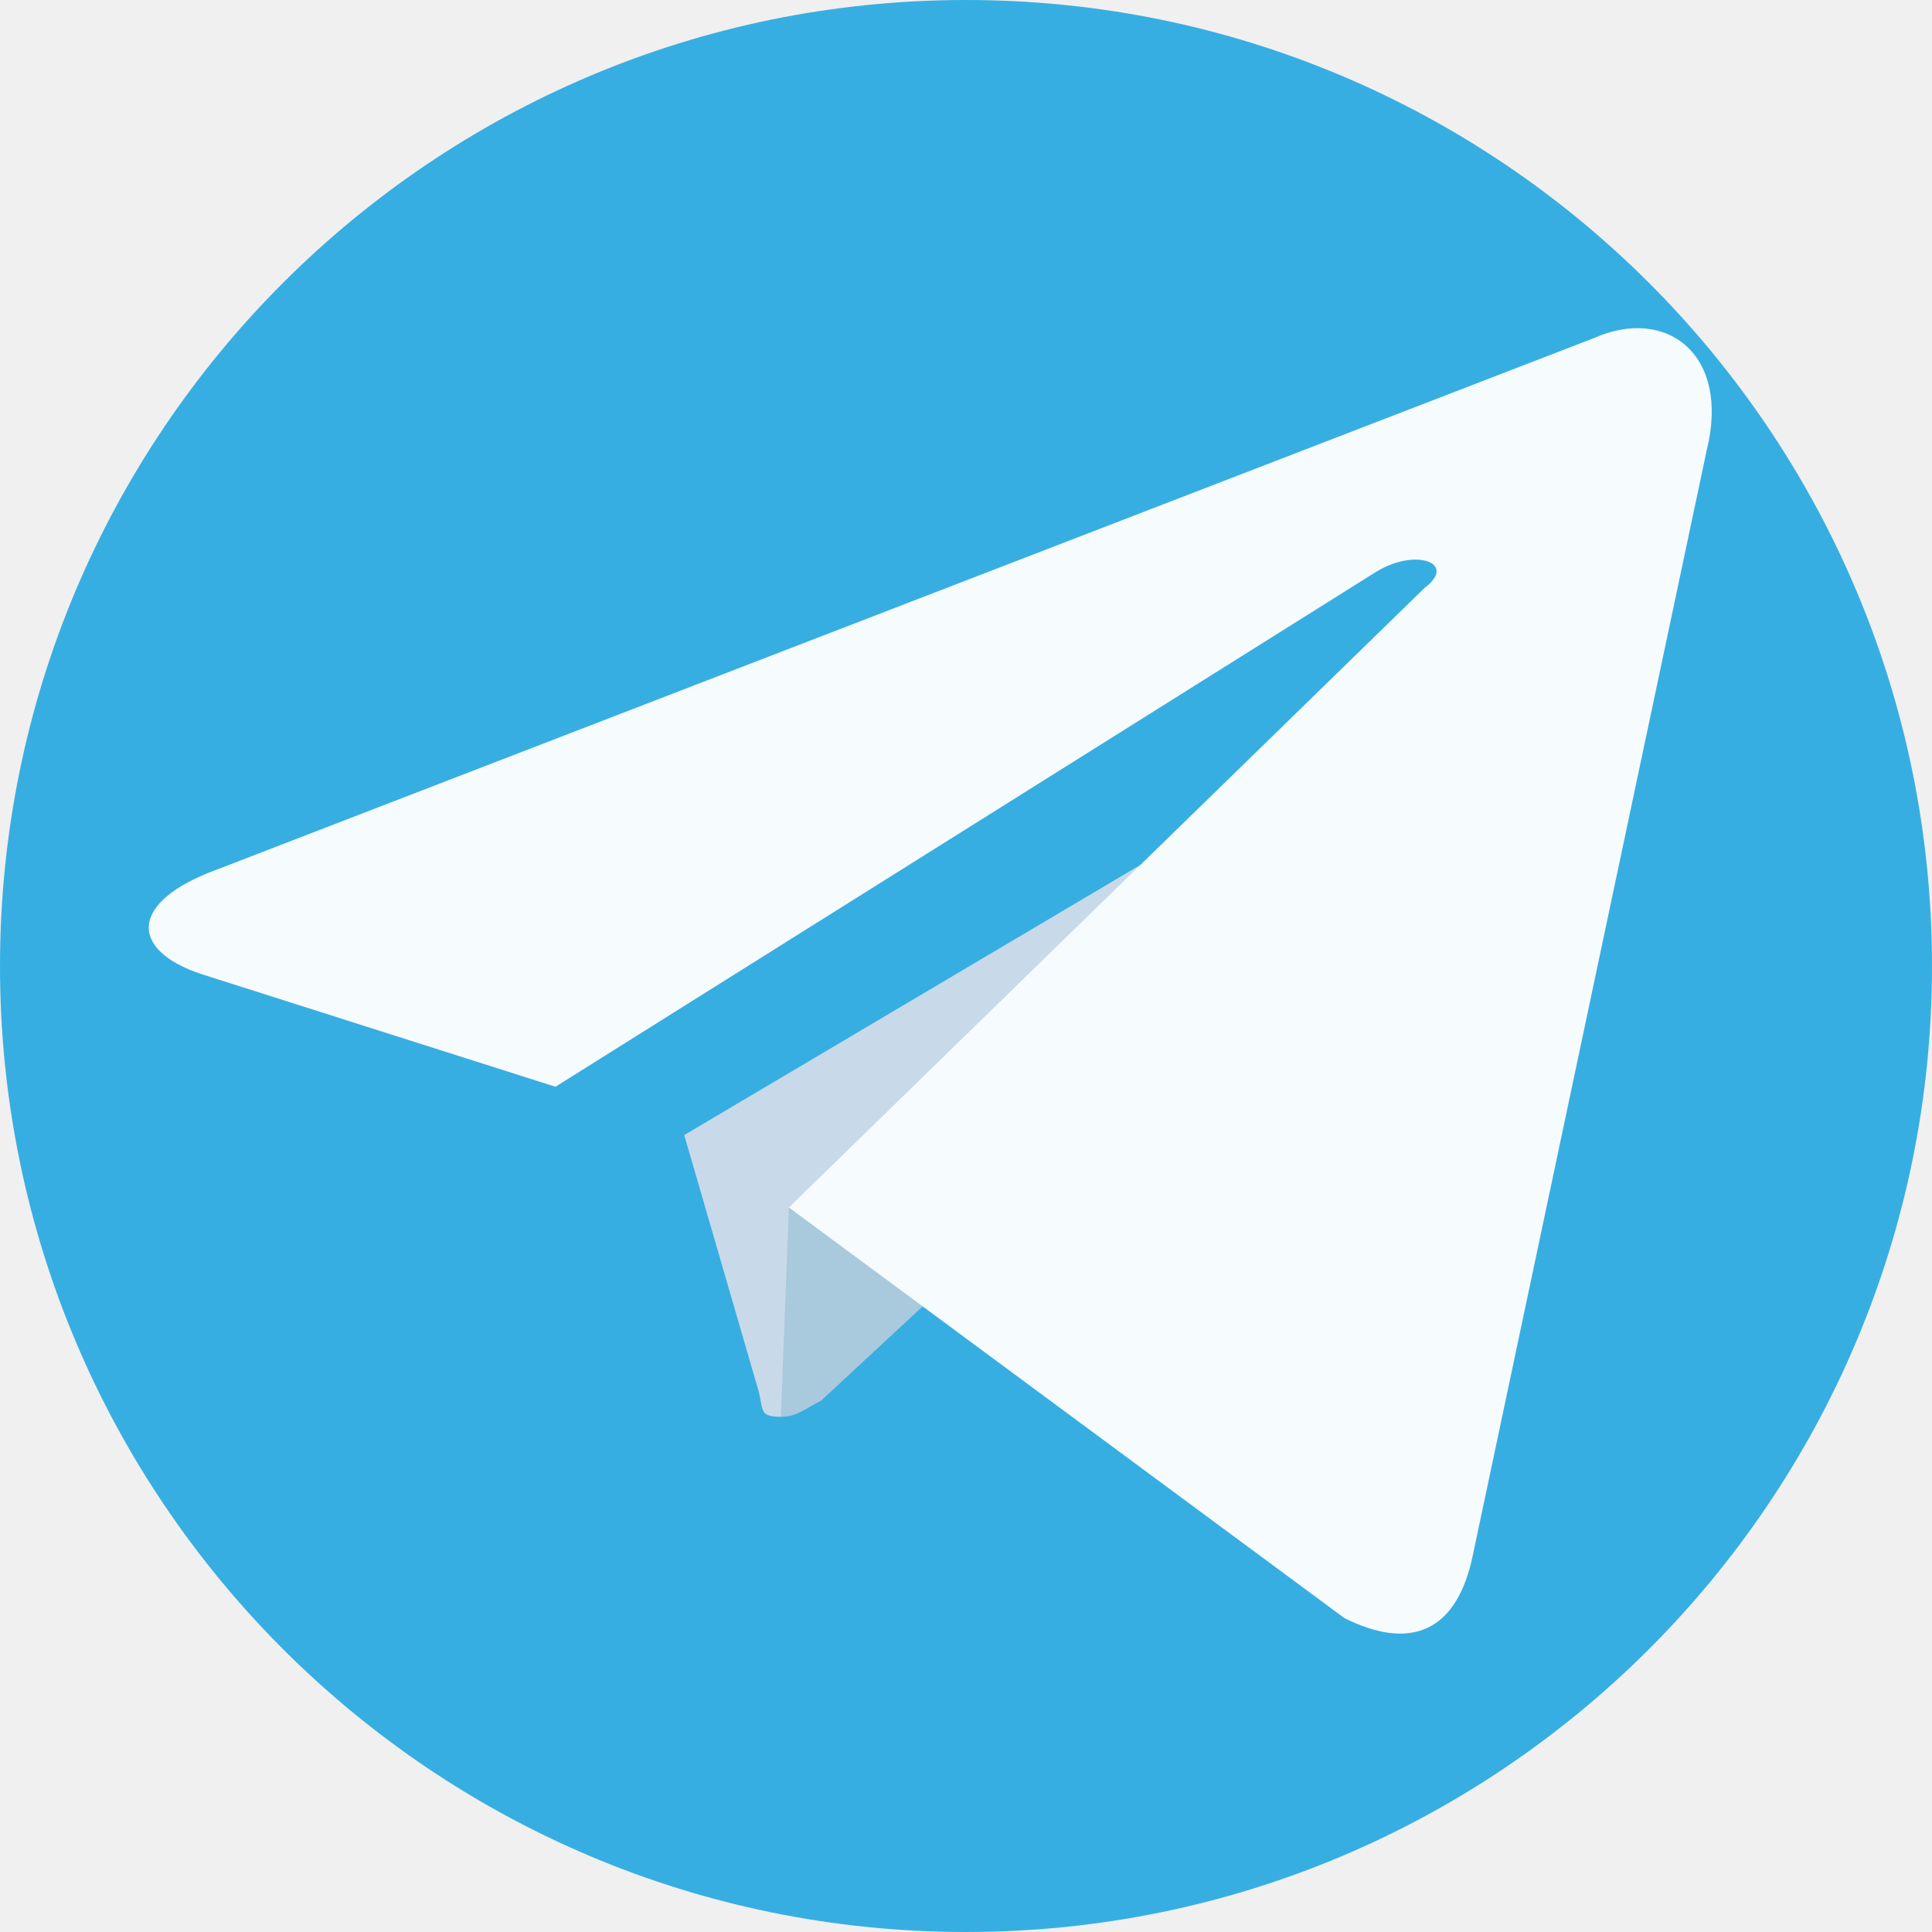
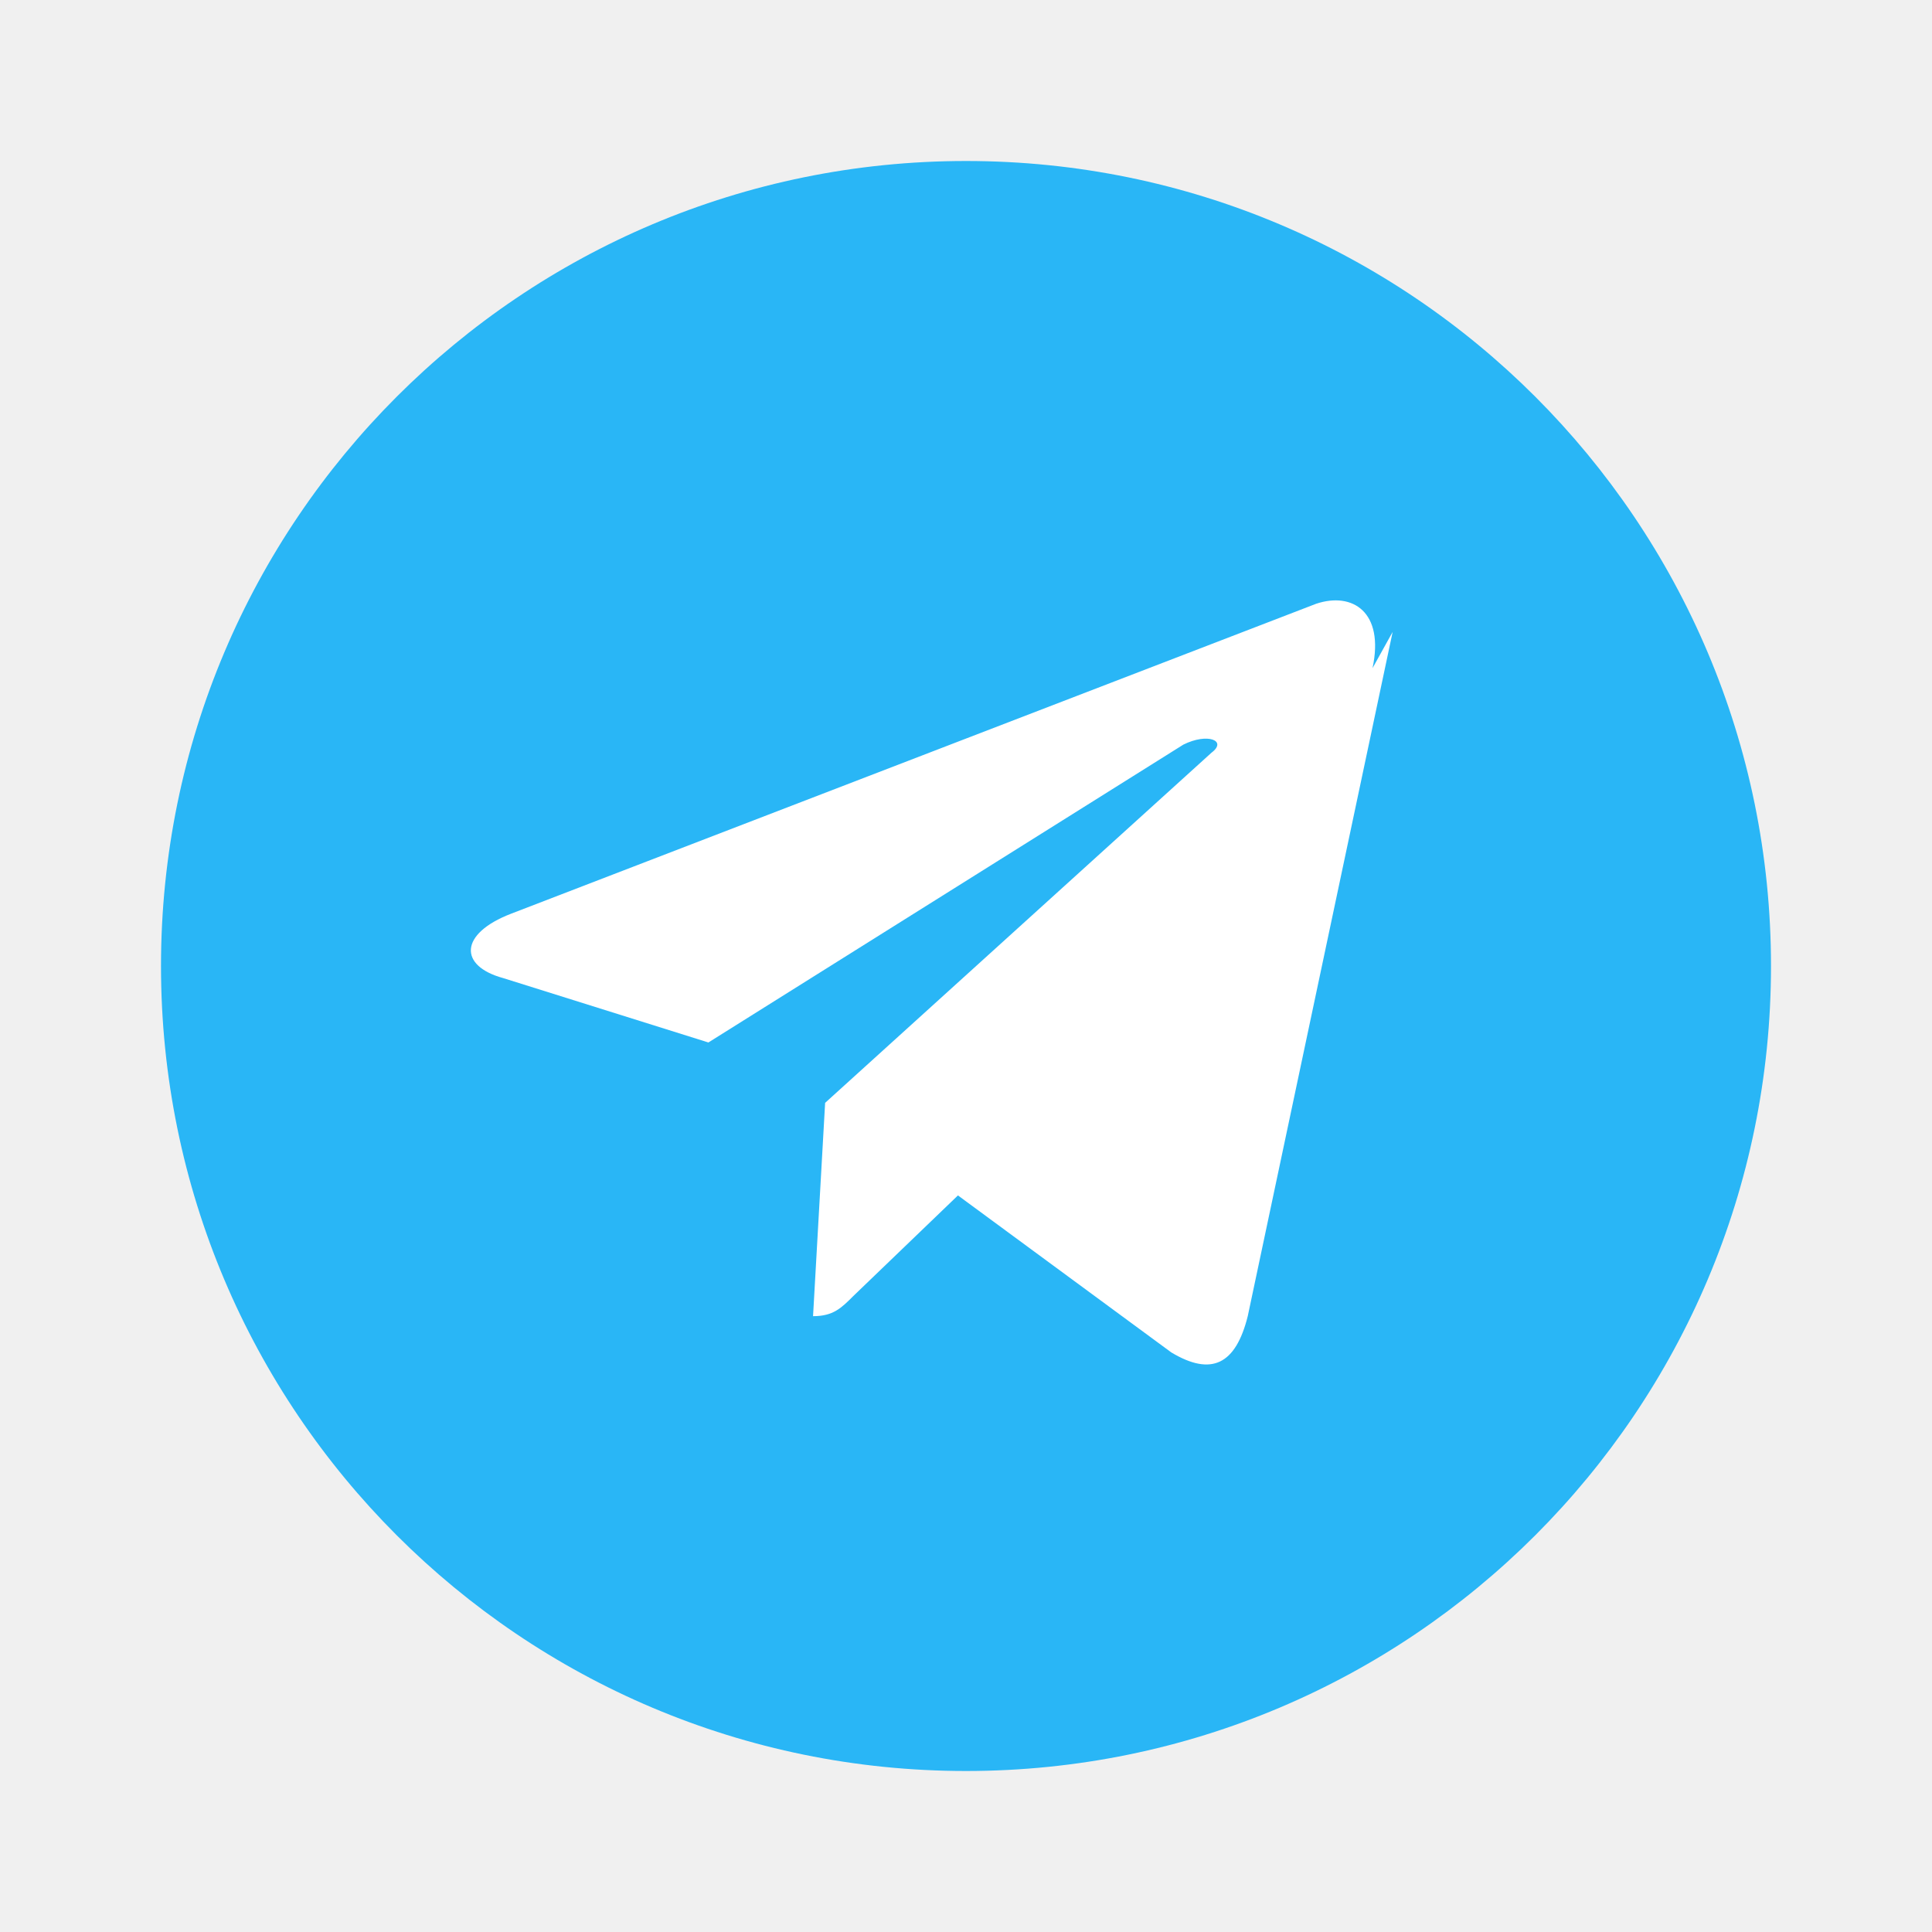
- <svg xmlns="http://www.w3.org/2000/svg" width="240" height="240" viewBox="0 0 240 240">
-   <circle cx="120" cy="120" r="120" fill="#37AEE2" />
-   <path fill="#C8DAEA" d="M97 176c-3 0-2-1-3-4l-9-31 103-61" />
-   <path fill="#A9C9DD" d="M97 176c2 0 3-1 5-2l14-13-18-11" />
-   <path fill="#F6FBFE" d="M98 150l69 51c8 4 14 2 16-8l29-137c3-12-5-18-14-14l-171 66c-11 4-11 10-2 13l44 14 102-64c5-3 10-1 6 2" />
+ <svg xmlns="http://www.w3.org/2000/svg" viewBox="0 0 48 48">
+   <path fill="#29B6F6" d="M24 4C12.95 4 4 12.95 4 24s8.95 20 20 20 20-8.95 20-20S35.05 4 24 4z" />
+   <path fill="#fff" d="M34.6 15.7l-3.6 17c-.3 1.2-.9 1.5-1.9.9l-5.3-3.9-2.6 2.5c-.3.3-.5.5-1 .5l.3-5.3 9.6-8.7c.4-.3-.1-.5-.7-.2l-11.8 7.4-5.1-1.6c-1.1-.3-1.1-1.1.2-1.6l20-7.7c.9-.3 1.7.2 1.4 1.6z" />
</svg>
